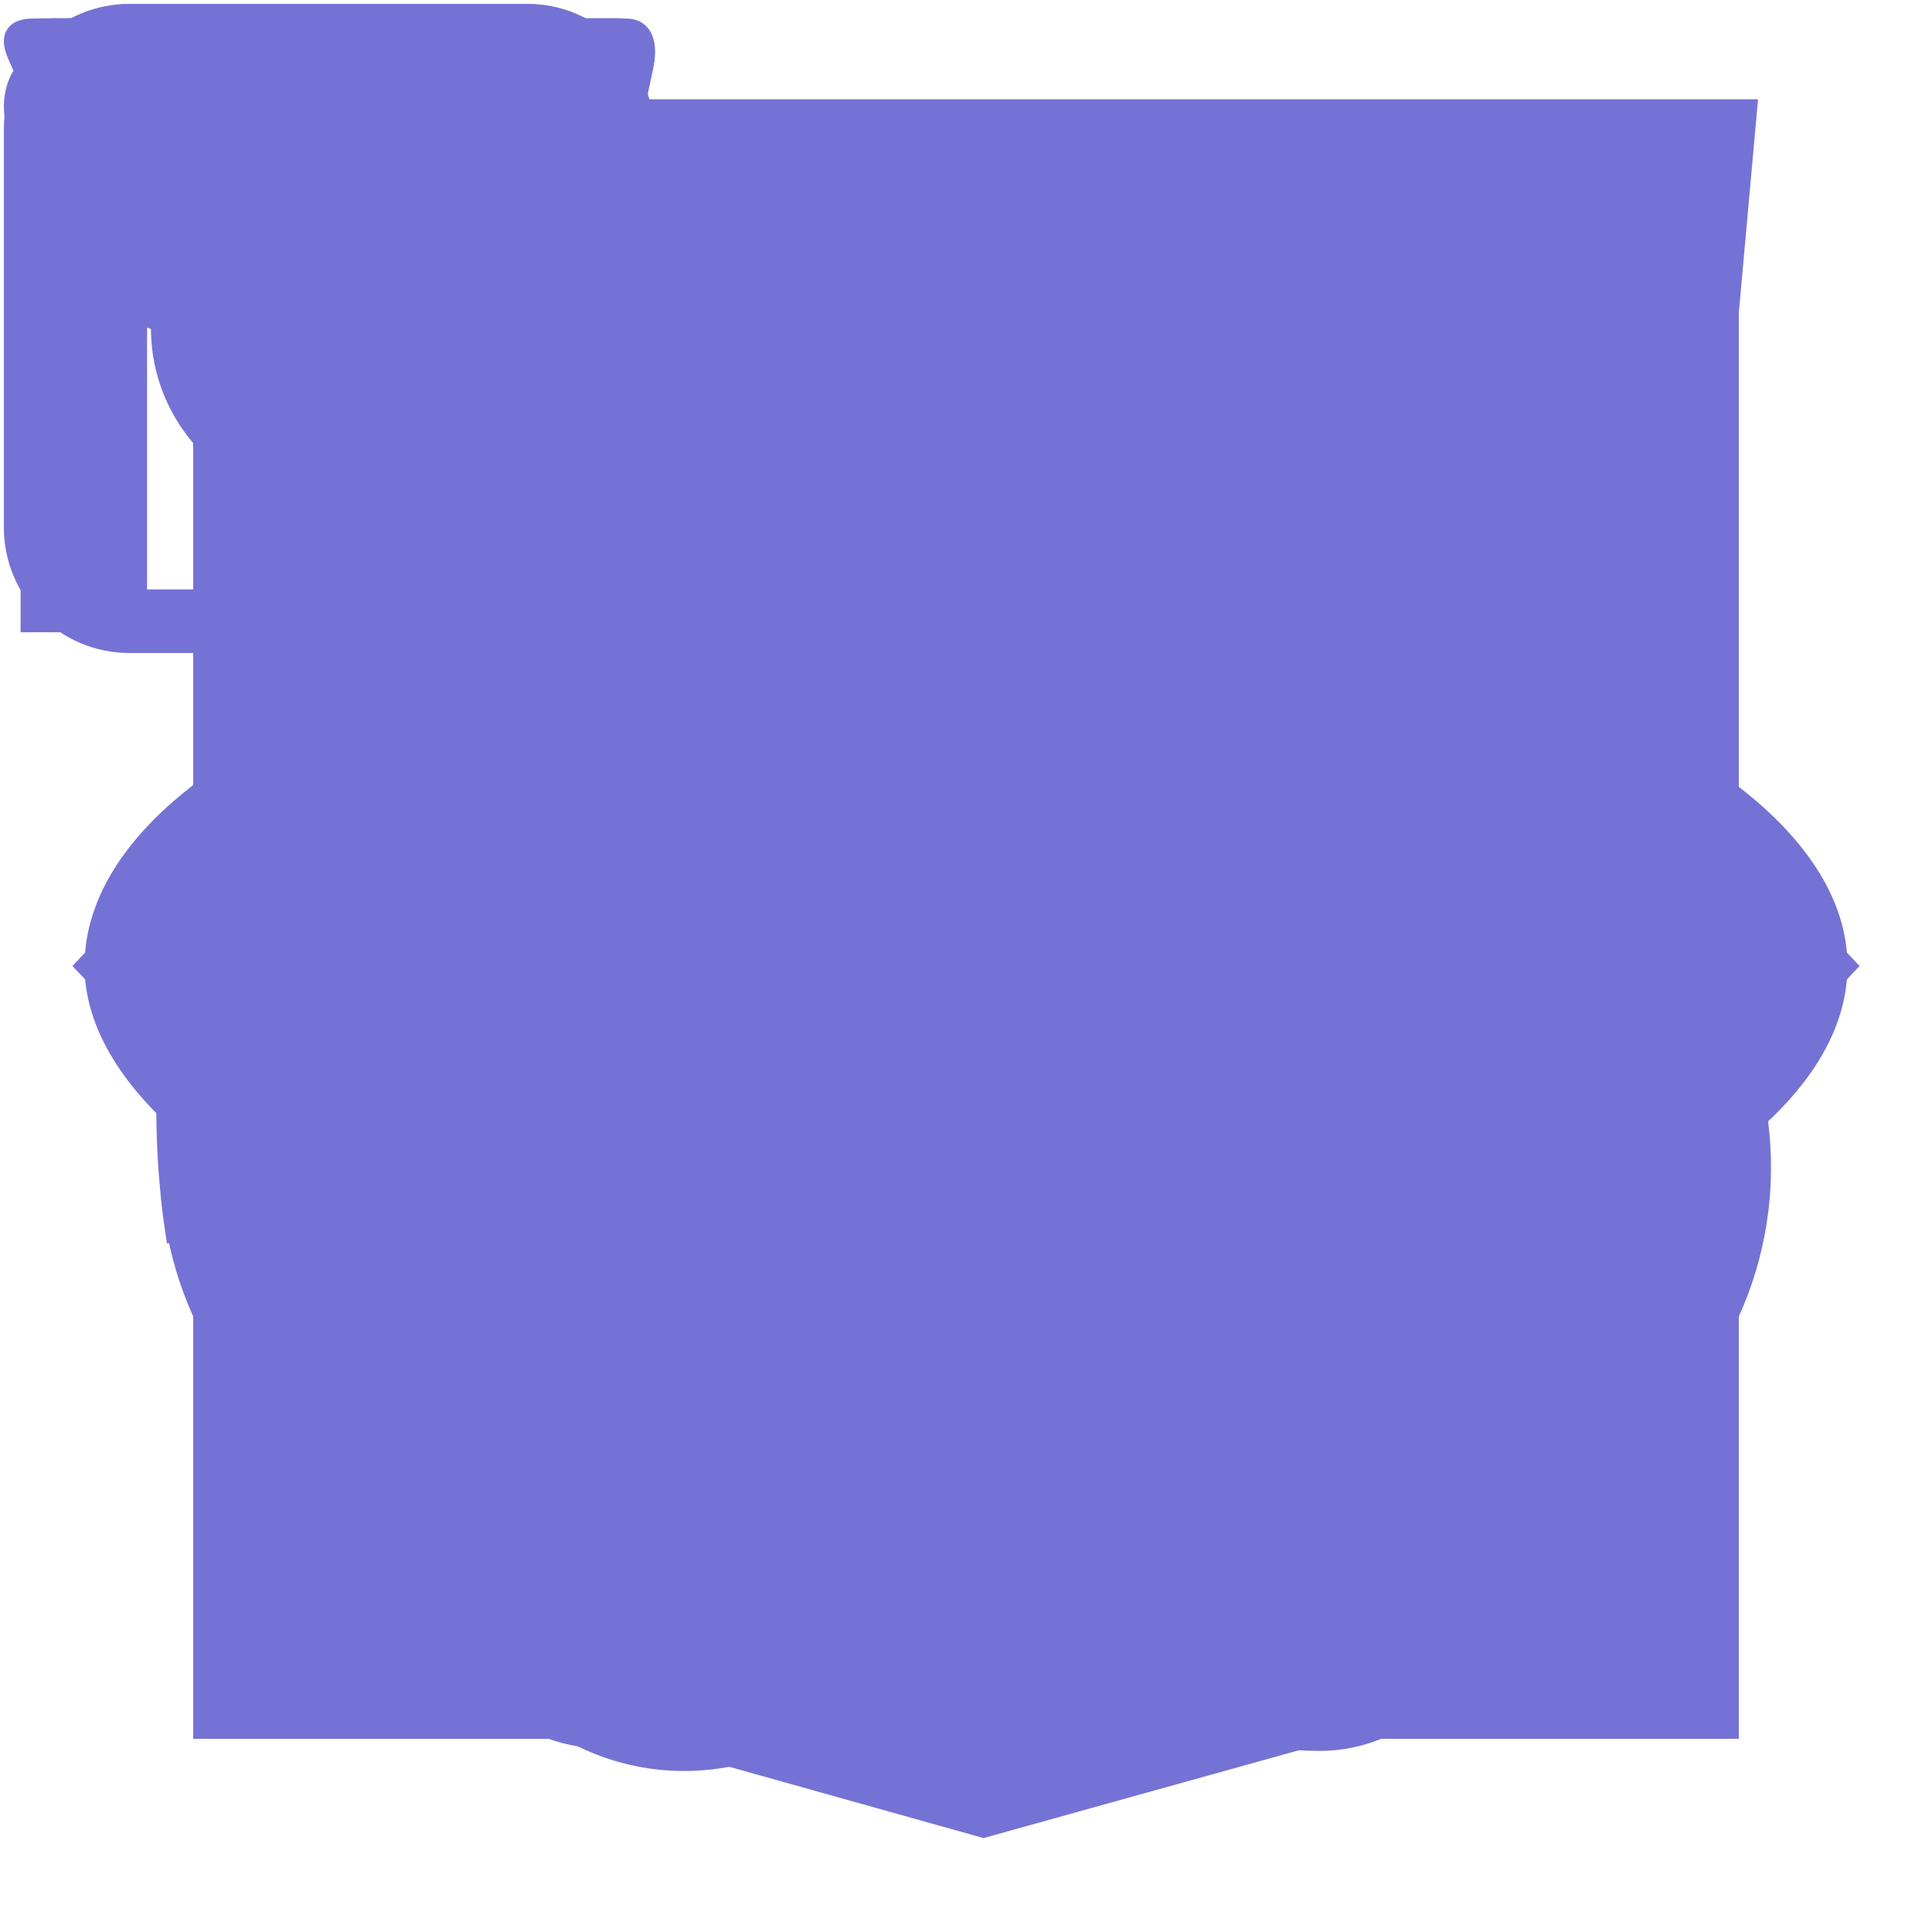
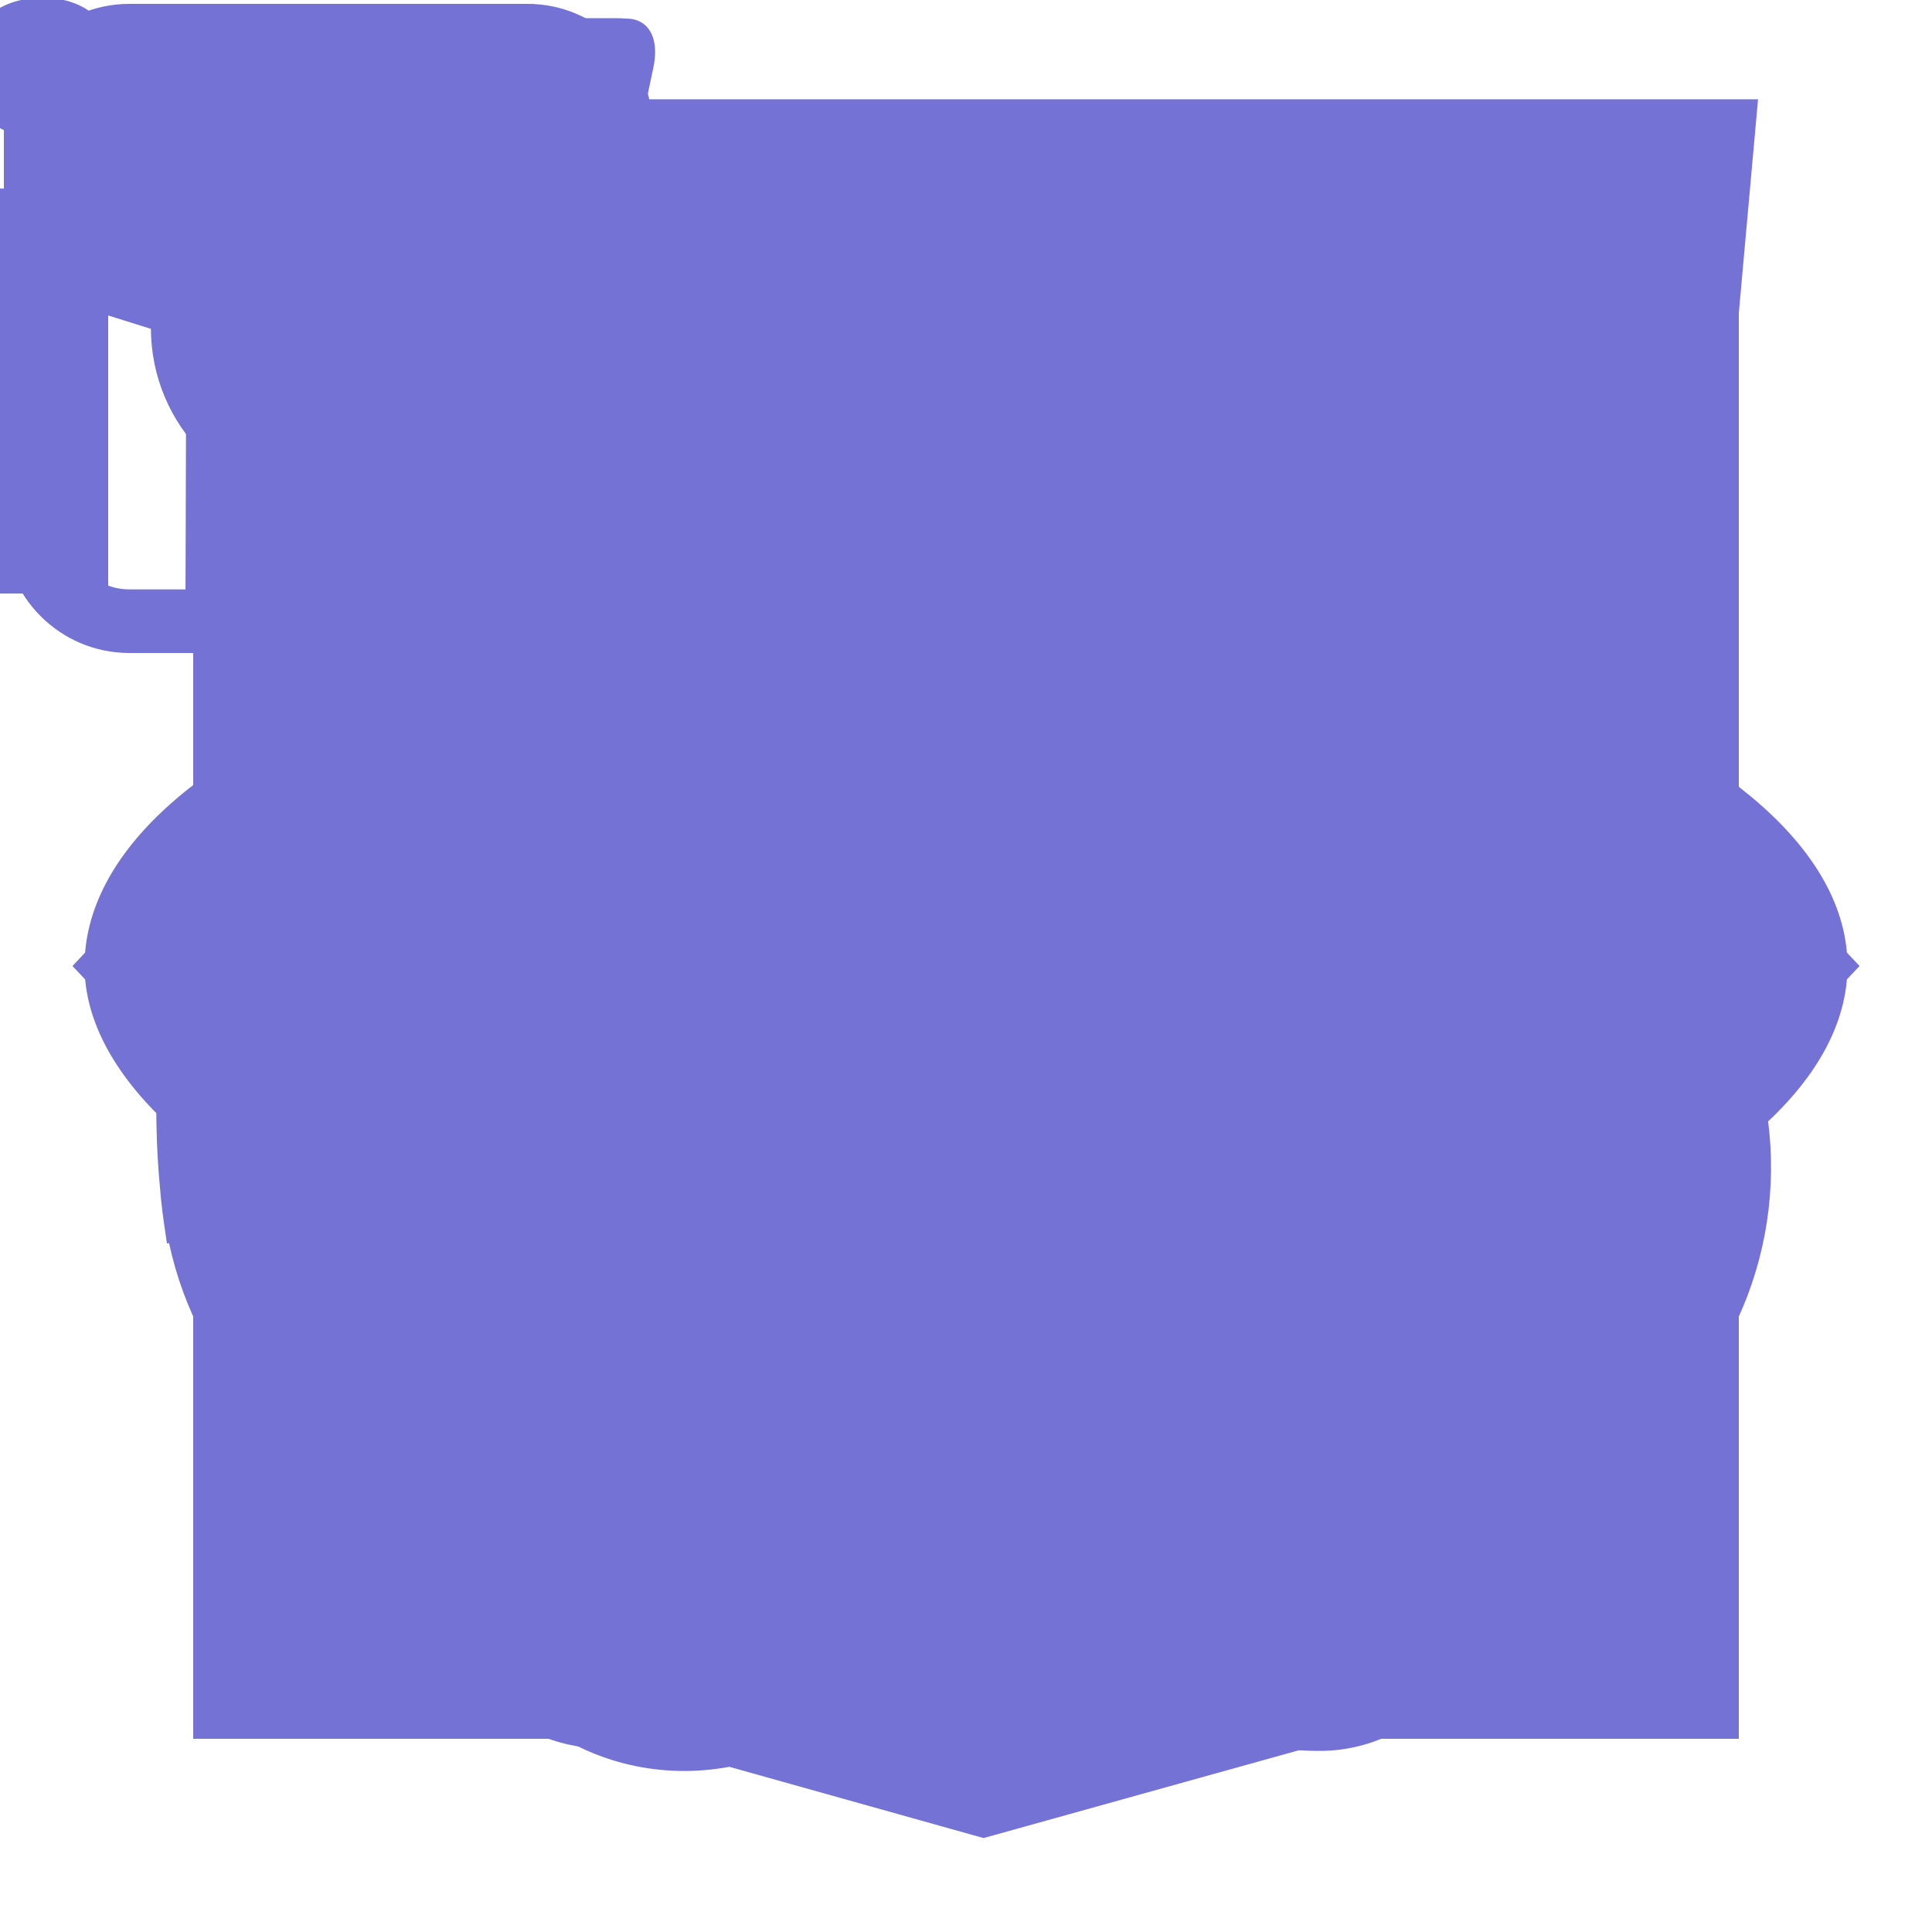
<svg xmlns="http://www.w3.org/2000/svg" viewBox="0 0 50 50" fill="none">
  <g id="html">
    <path fill-rule="evenodd" clip-rule="evenodd" d="M18.312 42.065L27.262 6.688L31.438 7.872L22.488 43.312L18.312 42.065Z" fill="#7572D5" />
    <path fill-rule="evenodd" clip-rule="evenodd" d="M13.502 12.688L16.562 15.928L7.995 25L16.562 34.072L13.502 37.312L1.875 25L13.502 12.688Z" fill="#7572D5" />
    <path fill-rule="evenodd" clip-rule="evenodd" d="M36.498 12.688L33.438 15.928L42.005 25L33.438 34.072L36.498 37.312L48.125 25L36.498 12.688Z" fill="#7572D5" />
  </g>
  <g id="css">
    <path d="M38.051 10.844L12.946 10.838L13.351 15.755L32.638 15.758L32.152 20.85H19.503L19.961 25.674H31.736L31.039 32.281L25.497 33.789L19.866 32.27L19.508 28.313H14.536L15.088 35.541L25.497 38.734L35.731 35.865L38.049 10.845L38.051 10.844ZM5.498 2.569H45.498L41.86 43L25.454 47.569L9.14 42.997L5.498 2.569Z" fill="#7572D5" />
  </g>
  <g id="react">
    <path d="M47.812 25C47.812 22.083 44.688 19.375 39.479 17.5L38.542 17.188V16.771C39.688 11.042 38.854 6.771 36.25 5.208C33.646 3.646 29.792 5.104 25.625 8.75L25 9.375L24.792 9.167H24.583C20.312 5.208 16.146 3.854 13.542 5.312C10.938 6.771 10.208 10.833 11.25 16.146C11.36 16.484 11.43 16.833 11.458 17.188L10.312 17.604C5.208 19.375 2.188 22.083 2.188 25C2.188 27.917 5.521 30.833 10.729 32.708L11.458 32.917C11.33 33.285 11.259 33.672 11.25 34.062C10.208 39.271 11.146 43.229 13.542 44.688C15.938 46.146 20.312 44.792 24.479 41.146L25.104 40.625L25.938 41.458C28.854 43.958 31.771 45.312 34.062 45.312C34.871 45.331 35.667 45.114 36.354 44.688C38.958 43.229 39.896 38.958 38.75 33.542V33.333C38.705 33.162 38.67 32.988 38.646 32.812H38.958C44.479 30.833 47.812 28.021 47.812 25ZM44.792 25C44.792 26.25 42.5 28.438 38.021 29.896H37.812C37.266 28.22 36.605 26.584 35.833 25C36.562 23.333 37.188 21.667 37.708 20.104L38.542 20.312C42.708 21.771 44.792 23.75 44.792 25ZM27.917 39.167L27.083 38.542C28.276 37.22 29.389 35.829 30.417 34.375L35.729 33.542C35.833 33.75 35.833 33.958 35.938 34.062C36.309 35.949 36.379 37.883 36.146 39.792C35.999 40.705 35.561 41.545 34.896 42.188C33.854 42.812 31.042 41.979 27.917 39.167ZM26.562 34.583L25.104 36.458L23.438 34.583H26.562ZM12.292 20C12.815 21.717 13.477 23.39 14.271 25C13.476 26.646 12.815 28.353 12.292 30.104L11.667 29.896C9.843 29.32 8.145 28.401 6.667 27.188C6.284 26.945 5.956 26.626 5.705 26.249C5.454 25.872 5.284 25.447 5.208 25C5.208 23.75 7.292 21.771 11.25 20.417L12.292 20ZM23.438 15.417L25 13.646L26.562 15.417H23.438ZM34.896 7.812C36.042 8.437 36.667 11.562 35.729 16.146C35.734 16.202 35.727 16.259 35.709 16.313C35.691 16.366 35.663 16.416 35.625 16.458L30.417 15.625C29.389 14.171 28.276 12.78 27.083 11.458L27.708 10.938C31.042 8.021 33.75 7.187 34.896 7.812ZM17.5 18.854L16.667 20.208L15.938 21.562C15.625 20.833 15.417 20.104 15.104 19.271L17.5 18.854ZM15.104 30.729C15.417 30 15.625 29.271 15.938 28.438L16.667 29.792L17.5 31.146L15.104 30.729ZM32.5 25C31.97 26.142 31.379 27.255 30.729 28.333C30.104 29.479 29.375 30.521 28.75 31.562H21.25C20.521 30.417 19.792 29.375 19.271 28.333C18.616 27.258 18.025 26.145 17.5 25C18.005 23.846 18.597 22.732 19.271 21.667C19.869 20.587 20.53 19.544 21.25 18.542C23.746 18.333 26.254 18.333 28.75 18.542C29.479 19.583 30.104 20.625 30.729 21.667C31.403 22.732 31.995 23.846 32.5 25ZM33.333 20.208L32.5 18.854L34.896 19.375C34.664 20.121 34.386 20.851 34.062 21.562L33.333 20.208ZM32.5 31.146L33.333 29.792L34.062 28.333L35 30.729L32.5 31.146ZM22.812 11.354H22.917L19.583 15.521L14.375 16.354C14.271 16.042 14.271 15.833 14.167 15.521C13.333 11.25 13.958 8.333 15 7.812C15.277 7.631 15.61 7.557 15.938 7.604C17.396 7.604 19.896 8.646 22.708 11.146L22.812 11.354ZM14.167 34.583C14.186 34.262 14.256 33.945 14.375 33.646L19.688 34.375C20.689 35.848 21.803 37.241 23.021 38.542L22.812 38.75L22.604 38.958C21.184 40.274 19.521 41.3 17.708 41.979C17.311 42.187 16.875 42.313 16.427 42.349C15.98 42.385 15.53 42.33 15.104 42.188C13.958 41.562 13.333 38.75 14.167 34.583Z" fill="#7572D5" />
    <path d="M25 20.417C24.089 20.396 23.193 20.647 22.426 21.138C21.659 21.629 21.055 22.337 20.692 23.173C20.329 24.008 20.223 24.933 20.388 25.828C20.553 26.724 20.981 27.551 21.618 28.202C22.255 28.854 23.071 29.301 23.963 29.486C24.855 29.672 25.781 29.587 26.625 29.243C27.468 28.9 28.191 28.313 28.699 27.557C29.207 26.801 29.479 25.911 29.479 25C29.48 23.802 29.011 22.652 28.174 21.795C27.337 20.939 26.197 20.444 25 20.417Z" fill="#7572D5" />
  </g>
  <g id="typescript">
    <path d="M5 25V45H45V5H5V25ZM37.235 23.407C38.252 23.66 39.025 24.112 39.737 24.848C40.105 25.242 40.652 25.958 40.695 26.132C40.708 26.182 38.968 27.348 37.915 28.003C37.877 28.028 37.723 27.863 37.553 27.61C37.037 26.86 36.498 26.537 35.673 26.48C34.46 26.397 33.68 27.032 33.687 28.092C33.676 28.352 33.734 28.611 33.857 28.842C34.123 29.393 34.62 29.725 36.173 30.397C39.038 31.63 40.263 32.442 41.025 33.597C41.875 34.885 42.067 36.943 41.488 38.473C40.855 40.137 39.28 41.267 37.063 41.64C36.378 41.762 34.753 41.743 34.017 41.61C32.41 41.323 30.887 40.53 29.947 39.488C29.578 39.083 28.86 38.022 28.905 37.947C28.923 37.92 29.088 37.818 29.272 37.712C29.452 37.61 30.123 37.222 30.758 36.853L31.908 36.187L32.15 36.543C32.487 37.057 33.222 37.762 33.667 37.997C34.943 38.67 36.695 38.575 37.558 37.8C37.732 37.654 37.869 37.469 37.96 37.261C38.05 37.053 38.092 36.827 38.08 36.6C38.08 36.137 38.022 35.933 37.78 35.583C37.47 35.14 36.835 34.767 35.032 33.983C32.968 33.095 32.08 32.543 31.267 31.667C30.759 31.088 30.384 30.405 30.168 29.667C30.017 29.102 29.978 27.685 30.098 27.115C30.523 25.12 32.028 23.732 34.2 23.318C34.905 23.185 36.543 23.235 37.235 23.407ZM27.845 25.077L27.858 26.715H22.65V41.508H18.967V26.715H13.763V25.108C13.763 24.218 13.782 23.475 13.807 23.458C13.827 23.432 16.995 23.418 20.835 23.425L27.827 23.445L27.845 25.077Z" fill="#7572D5" />
  </g>
  <g id="styled components">
    <path d="M37.259 6.25L36.989 7.65C36.571 10.302 36.722 11.061 37.868 12.045L38.975 12.955L37.829 18.03C37.144 21.059 36.304 23.597 35.771 24.431C35.313 25.15 34.78 26.21 34.664 26.779C34.473 27.459 33.825 28.143 32.833 28.748C31.958 29.242 30.238 30.566 29.02 31.629C28.047 32.499 27.377 33.033 27.013 33.262L25.823 34.196C25.442 34.805 25.225 35.295 25.142 35.667C25.059 36.05 25.106 36.304 25.229 36.49C25.348 36.669 25.553 36.795 25.834 36.874C26.167 36.951 26.51 36.979 26.851 36.956C27.622 36.904 28.386 36.769 29.128 36.555C29.381 36.487 29.579 36.422 29.752 36.365C30.019 36.039 30.635 35.424 31.727 34.353C34.625 31.515 35.731 29.961 34.589 30.38C34.167 30.53 34.358 30.151 35.082 29.392C36.61 27.914 37.486 25.68 39.317 18.675C40.766 13.144 40.766 13.066 41.833 13.066C42.334 13.066 43.75 13.152 43.75 13.152V6.25H40.499H37.259ZM24.422 18.081C23.369 18.073 21.106 19.666 14.33 25.161C14.038 25.852 14.013 26.328 14.146 26.636C14.233 26.847 14.392 26.994 14.611 27.101C14.828 27.209 15.109 27.273 15.419 27.298C16.035 27.352 16.763 27.255 17.35 27.141L17.747 27.051C17.883 26.87 18.061 26.725 18.266 26.629C18.684 26.4 20.439 24.81 22.194 23.106C25.283 19.999 26.007 18.596 24.75 18.142C24.646 18.101 24.533 18.08 24.422 18.081ZM32.336 20.239C31.41 20.264 29.741 21.331 26.883 23.597C25.449 24.753 24.541 25.376 24.054 25.505L22.165 26.987C21.455 28.275 21.351 29.074 21.538 29.514C21.585 29.622 21.653 29.721 21.739 29.803C21.824 29.886 21.925 29.95 22.036 29.994C22.311 30.102 22.605 30.156 22.901 30.155C23.608 30.147 24.311 30.045 24.991 29.85C25.345 29.756 25.695 29.646 26.04 29.521L26.144 29.478L26.335 29.378C26.696 28.916 27.525 28.046 28.563 27.044C31.842 23.901 33.518 21.667 33.176 20.833C33.021 20.429 32.754 20.225 32.336 20.239ZM23.6 24.105C23.333 24.134 22.735 24.592 21.657 25.53C20.1 26.897 18.403 27.685 17.815 27.334C17.679 27.364 17.542 27.393 17.404 27.42C16.806 27.538 16.06 27.635 15.393 27.581C15.079 27.562 14.771 27.485 14.485 27.355C14.215 27.233 14 27.016 13.88 26.747C13.746 26.425 13.746 26.024 13.898 25.512L11.555 27.423L6.254 31.78V38.842L23.625 25.251C23.622 25.102 23.641 24.953 23.683 24.81C23.816 24.331 23.809 24.087 23.6 24.109V24.105ZM31.075 26.392C30.811 26.392 30.372 26.761 29.669 27.502C28.714 28.515 27.211 29.496 26.415 29.696L26.292 29.761C26.161 29.814 26.029 29.865 25.896 29.911C25.679 29.983 25.398 30.069 25.074 30.155C24.425 30.33 23.618 30.491 22.897 30.473C22.557 30.473 22.221 30.407 21.906 30.28C21.609 30.159 21.372 29.927 21.243 29.636C21.034 29.138 21.117 28.44 21.574 27.448L6.25 39.437V43.75H12.982L27.262 32.61C27.633 32.202 28.191 31.644 28.945 30.946C30.963 29.088 31.421 28.447 31.421 27.499C31.421 26.761 31.338 26.389 31.075 26.389V26.392ZM34.473 33.373L33.251 34.583C32.567 35.227 31.345 36.022 30.509 36.362L30.343 36.433L30.332 36.451L30.296 36.487C30.264 36.512 30.249 36.516 30.224 36.526C29.89 36.652 29.551 36.763 29.208 36.859C28.444 37.08 27.659 37.218 26.865 37.271C26.49 37.295 26.113 37.262 25.748 37.174C25.431 37.105 25.151 36.921 24.962 36.659C24.789 36.394 24.739 36.039 24.836 35.603C24.913 35.292 25.028 34.991 25.178 34.708L13.656 43.75H28.981L30.811 41.667C33.327 38.753 34.473 36.669 34.473 34.887V33.373Z" fill="#7572D5" />
  </g>
  <g id="figma">
    <path d="M17.708 4.167C14.257 4.167 11.458 6.965 11.458 10.417C11.458 13.868 14.257 16.667 17.708 16.667H32.292C35.743 16.667 38.542 13.868 38.542 10.417C38.542 6.965 35.743 4.167 32.292 4.167H17.708Z" fill="#7572D5" />
    <path d="M32.292 18.75C28.84 18.75 26.042 21.548 26.042 25C26.042 28.452 28.84 31.25 32.292 31.25C35.744 31.25 38.542 28.452 38.542 25C38.542 21.548 35.744 18.75 32.292 18.75Z" fill="#7572D5" />
    <path d="M11.458 25C11.458 21.548 14.257 18.75 17.708 18.75H23.958V31.25H17.708C14.257 31.25 11.458 28.452 11.458 25Z" fill="#7572D5" />
    <path d="M17.708 33.333C14.257 33.333 11.458 36.132 11.458 39.583C11.458 43.035 14.257 45.833 17.708 45.833C21.16 45.833 23.958 43.035 23.958 39.583V33.333H17.708Z" fill="#7572D5" />
  </g>
  <g id="testimony">
    <path d="M13.542 20.833C13.077 20.833 12.631 20.904 12.188 20.969C12.331 20.485 12.479 19.994 12.717 19.552C12.954 18.91 13.325 18.354 13.694 17.794C14.002 17.188 14.546 16.777 14.946 16.258C15.365 15.754 15.935 15.419 16.387 15C16.831 14.562 17.413 14.344 17.875 14.035C18.358 13.758 18.779 13.452 19.229 13.306L20.352 12.844L21.34 12.433L20.329 8.396L19.085 8.696C18.688 8.796 18.202 8.912 17.65 9.052C17.085 9.156 16.483 9.442 15.812 9.702C15.15 9.998 14.383 10.198 13.671 10.673C12.954 11.127 12.127 11.506 11.398 12.115C10.692 12.742 9.84 13.285 9.21 14.083C8.523 14.829 7.844 15.613 7.317 16.504C6.706 17.354 6.292 18.288 5.854 19.21C5.458 20.133 5.14 21.077 4.879 21.994C4.385 23.831 4.165 25.577 4.079 27.071C4.008 28.567 4.05 29.81 4.138 30.71C4.169 31.135 4.227 31.548 4.269 31.833L4.321 32.183L4.375 32.171C4.746 33.902 5.599 35.492 6.835 36.759C8.072 38.025 9.642 38.915 11.364 39.327C13.085 39.738 14.888 39.654 16.564 39.083C18.24 38.512 19.72 37.479 20.832 36.103C21.945 34.726 22.646 33.063 22.853 31.305C23.06 29.547 22.765 27.766 22.002 26.169C21.24 24.571 20.04 23.223 18.543 22.278C17.046 21.334 15.312 20.833 13.542 20.833ZM36.458 20.833C35.994 20.833 35.548 20.904 35.104 20.969C35.248 20.485 35.396 19.994 35.633 19.552C35.871 18.91 36.242 18.354 36.61 17.794C36.919 17.188 37.462 16.777 37.862 16.258C38.281 15.754 38.852 15.419 39.304 15C39.748 14.562 40.329 14.344 40.792 14.035C41.275 13.758 41.696 13.452 42.146 13.306L43.269 12.844L44.256 12.433L43.246 8.396L42.002 8.696C41.604 8.796 41.119 8.912 40.567 9.052C40.002 9.156 39.4 9.442 38.729 9.702C38.069 10 37.3 10.198 36.587 10.675C35.871 11.129 35.044 11.508 34.315 12.117C33.608 12.744 32.756 13.287 32.127 14.083C31.44 14.829 30.76 15.613 30.233 16.504C29.623 17.354 29.208 18.288 28.771 19.21C28.375 20.133 28.056 21.077 27.796 21.994C27.302 23.831 27.081 25.577 26.996 27.071C26.925 28.567 26.967 29.81 27.054 30.71C27.085 31.135 27.144 31.548 27.185 31.833L27.238 32.183L27.292 32.171C27.662 33.902 28.515 35.492 29.752 36.759C30.989 38.025 32.559 38.915 34.281 39.327C36.002 39.738 37.805 39.654 39.481 39.083C41.156 38.512 42.636 37.479 43.749 36.103C44.862 34.726 45.563 33.063 45.77 31.305C45.977 29.547 45.682 27.766 44.919 26.169C44.156 24.571 42.957 23.223 41.46 22.278C39.962 21.334 38.228 20.833 36.458 20.833Z" fill="#7572D5" />
  </g>
  <g id="instagram">
    <path d="M13.652 0.1H3.348C1.557 0.1 0.1 1.556 0.1 3.347V6.778V13.653C0.1 15.444 1.557 16.9 3.348 16.9H13.652C15.443 16.9 16.9 15.444 16.9 13.653V6.771V3.341C16.893 1.556 15.437 0.1 13.652 0.1ZM14.583 2.035H14.957V2.403V4.882L12.116 4.889L12.109 2.042L14.583 2.035ZM6.098 6.771C6.636 6.03 7.509 5.538 8.493 5.538C9.478 5.538 10.351 6.024 10.889 6.771C11.243 7.257 11.447 7.854 11.447 8.497C11.447 10.124 10.121 11.455 8.487 11.455C6.853 11.455 5.54 10.124 5.54 8.497C5.54 7.854 5.75 7.257 6.098 6.771ZM15.259 13.646C15.259 14.532 14.537 15.253 13.652 15.253H3.348C2.462 15.253 1.741 14.532 1.741 13.646V6.771H4.247C4.031 7.303 3.906 7.887 3.906 8.497C3.906 11.029 5.967 13.089 8.5 13.089C11.033 13.089 13.094 11.029 13.094 8.497C13.094 7.887 12.969 7.303 12.752 6.771H15.259V13.646Z" fill="#7572D5" />
  </g>
  <g id="telegram">
    <path d="M16.906 1.764L14.37 13.721C14.179 14.564 13.68 14.774 12.972 14.377L9.109 11.53L7.245 13.323C7.038 13.53 6.866 13.702 6.468 13.702L6.746 9.768L13.905 3.299C14.217 3.022 13.838 2.867 13.422 3.145L4.571 8.719L0.76 7.526C-0.068 7.267 -0.083 6.697 0.933 6.299L15.837 0.557C16.527 0.299 17.131 0.71 16.906 1.764Z" fill="#7572D5" />
  </g>
  <g id="vk">
    <path d="M16.17 7.994C15.804 7.539 15.388 7.131 14.986 6.737C14.843 6.597 14.695 6.452 14.553 6.308C14.144 5.893 14.129 5.738 14.453 5.267C14.677 4.942 14.915 4.618 15.144 4.303C15.353 4.018 15.568 3.724 15.775 3.428L15.817 3.367C16.212 2.801 16.62 2.216 16.837 1.51C16.894 1.324 16.953 1.05 16.817 0.82C16.682 0.591 16.419 0.522 16.234 0.489C16.142 0.473 16.051 0.471 15.966 0.471L13.381 0.469L13.36 0.468C12.969 0.468 12.705 0.659 12.554 1.052C12.41 1.427 12.252 1.827 12.071 2.207C11.712 2.963 11.255 3.834 10.595 4.561L10.567 4.592C10.489 4.679 10.4 4.777 10.336 4.777C10.326 4.777 10.315 4.775 10.303 4.771C10.166 4.716 10.074 4.373 10.079 4.213C10.079 4.211 10.079 4.209 10.079 4.206L10.077 1.111C10.077 1.1 10.076 1.089 10.075 1.078C10.009 0.575 9.863 0.262 9.313 0.15C9.298 0.147 9.283 0.146 9.268 0.146H6.581C6.143 0.146 5.901 0.33 5.675 0.606C5.613 0.68 5.486 0.834 5.549 1.02C5.613 1.209 5.821 1.25 5.889 1.263C6.225 1.329 6.415 1.542 6.468 1.915C6.562 2.561 6.574 3.251 6.505 4.087C6.485 4.319 6.447 4.498 6.385 4.651C6.37 4.687 6.318 4.804 6.266 4.804C6.249 4.804 6.201 4.797 6.112 4.734C5.904 4.586 5.751 4.375 5.574 4.114C4.969 3.228 4.461 2.252 4.021 1.129C3.858 0.716 3.553 0.485 3.163 0.478C2.734 0.471 2.345 0.468 1.974 0.468C1.569 0.468 1.193 0.472 0.826 0.48C0.512 0.486 0.295 0.583 0.181 0.77C0.066 0.957 0.074 1.203 0.203 1.5C1.237 3.883 2.175 5.615 3.243 7.117C3.992 8.168 4.743 8.896 5.607 9.407C6.517 9.946 7.536 10.208 8.724 10.208C8.858 10.208 8.998 10.205 9.138 10.198C9.828 10.163 10.084 9.904 10.116 9.208C10.132 8.852 10.169 8.479 10.338 8.161C10.444 7.961 10.544 7.961 10.576 7.961C10.639 7.961 10.717 7.991 10.801 8.047C10.951 8.148 11.08 8.285 11.186 8.403C11.285 8.516 11.383 8.63 11.482 8.745C11.694 8.991 11.913 9.246 12.143 9.487C12.645 10.016 13.197 10.249 13.832 10.198H16.202C16.207 10.198 16.212 10.198 16.218 10.198C16.454 10.182 16.658 10.046 16.779 9.825C16.928 9.552 16.925 9.204 16.771 8.893C16.596 8.542 16.369 8.241 16.17 7.994Z" fill="#7572D5" />
  </g>
  <g id="linkedin">
-     <path d="M3.806 5.886H0.533V16.363H3.806V5.886Z" fill="#7572D5" />
-     <path d="M2.101 0.94C0.894 0.94 0.1 1.721 0.1 2.757C0.1 3.774 0.868 4.574 2.055 4.574H2.081C3.314 4.574 4.082 3.768 4.075 2.757C4.049 1.721 3.308 0.94 2.101 0.94Z" fill="#7572D5" />
-     <path d="M12.748 5.788C10.871 5.788 9.697 6.811 9.481 7.533V5.886H5.801C5.847 6.759 5.801 16.363 5.801 16.363H9.481V10.701C9.481 10.38 9.468 10.065 9.559 9.842C9.809 9.212 10.353 8.556 11.331 8.556C12.61 8.556 13.187 9.527 13.187 10.944V16.363H16.9V10.537C16.9 7.297 15.076 5.788 12.748 5.788Z" fill="#7572D5" />
+     <path id="Vector" d="M-0.47 4.88L2.8 4.88L2.8 15.36L-0.47 15.36L-0.47 4.88Z" fill="#7572D5" fill-opacity="1" fill-rule="evenodd" />
+     <path id="Vector" d="M1.1 -0.06C-0.11 -0.06 -0.91 0.72 -0.91 1.75C-0.91 2.77 -0.14 3.57 1.05 3.57L1.08 3.57C2.31 3.57 3.08 2.76 3.07 1.75C3.04 0.72 2.3 -0.06 1.1 -0.06Z" fill="#7572D5" fill-opacity="1" fill-rule="nonzero" />
+     <path id="Vector" d="M11.74 4.78C9.87 4.78 8.69 5.81 8.48 6.53L8.48 4.88L4.8 4.88C4.84 5.75 4.8 15.36 4.8 15.36L8.48 15.36L8.48 9.7C8.48 9.38 8.46 9.06 8.55 8.84C8.8 8.21 9.35 7.55 10.33 7.55C11.6 7.55 12.18 8.52 12.18 9.94L12.18 15.36L15.9 15.36L15.9 9.53C15.9 6.29 14.07 4.78 11.74 4.78Z" fill="#7572D5" fill-opacity="1" fill-rule="nonzero" />
  </g>
</svg>
